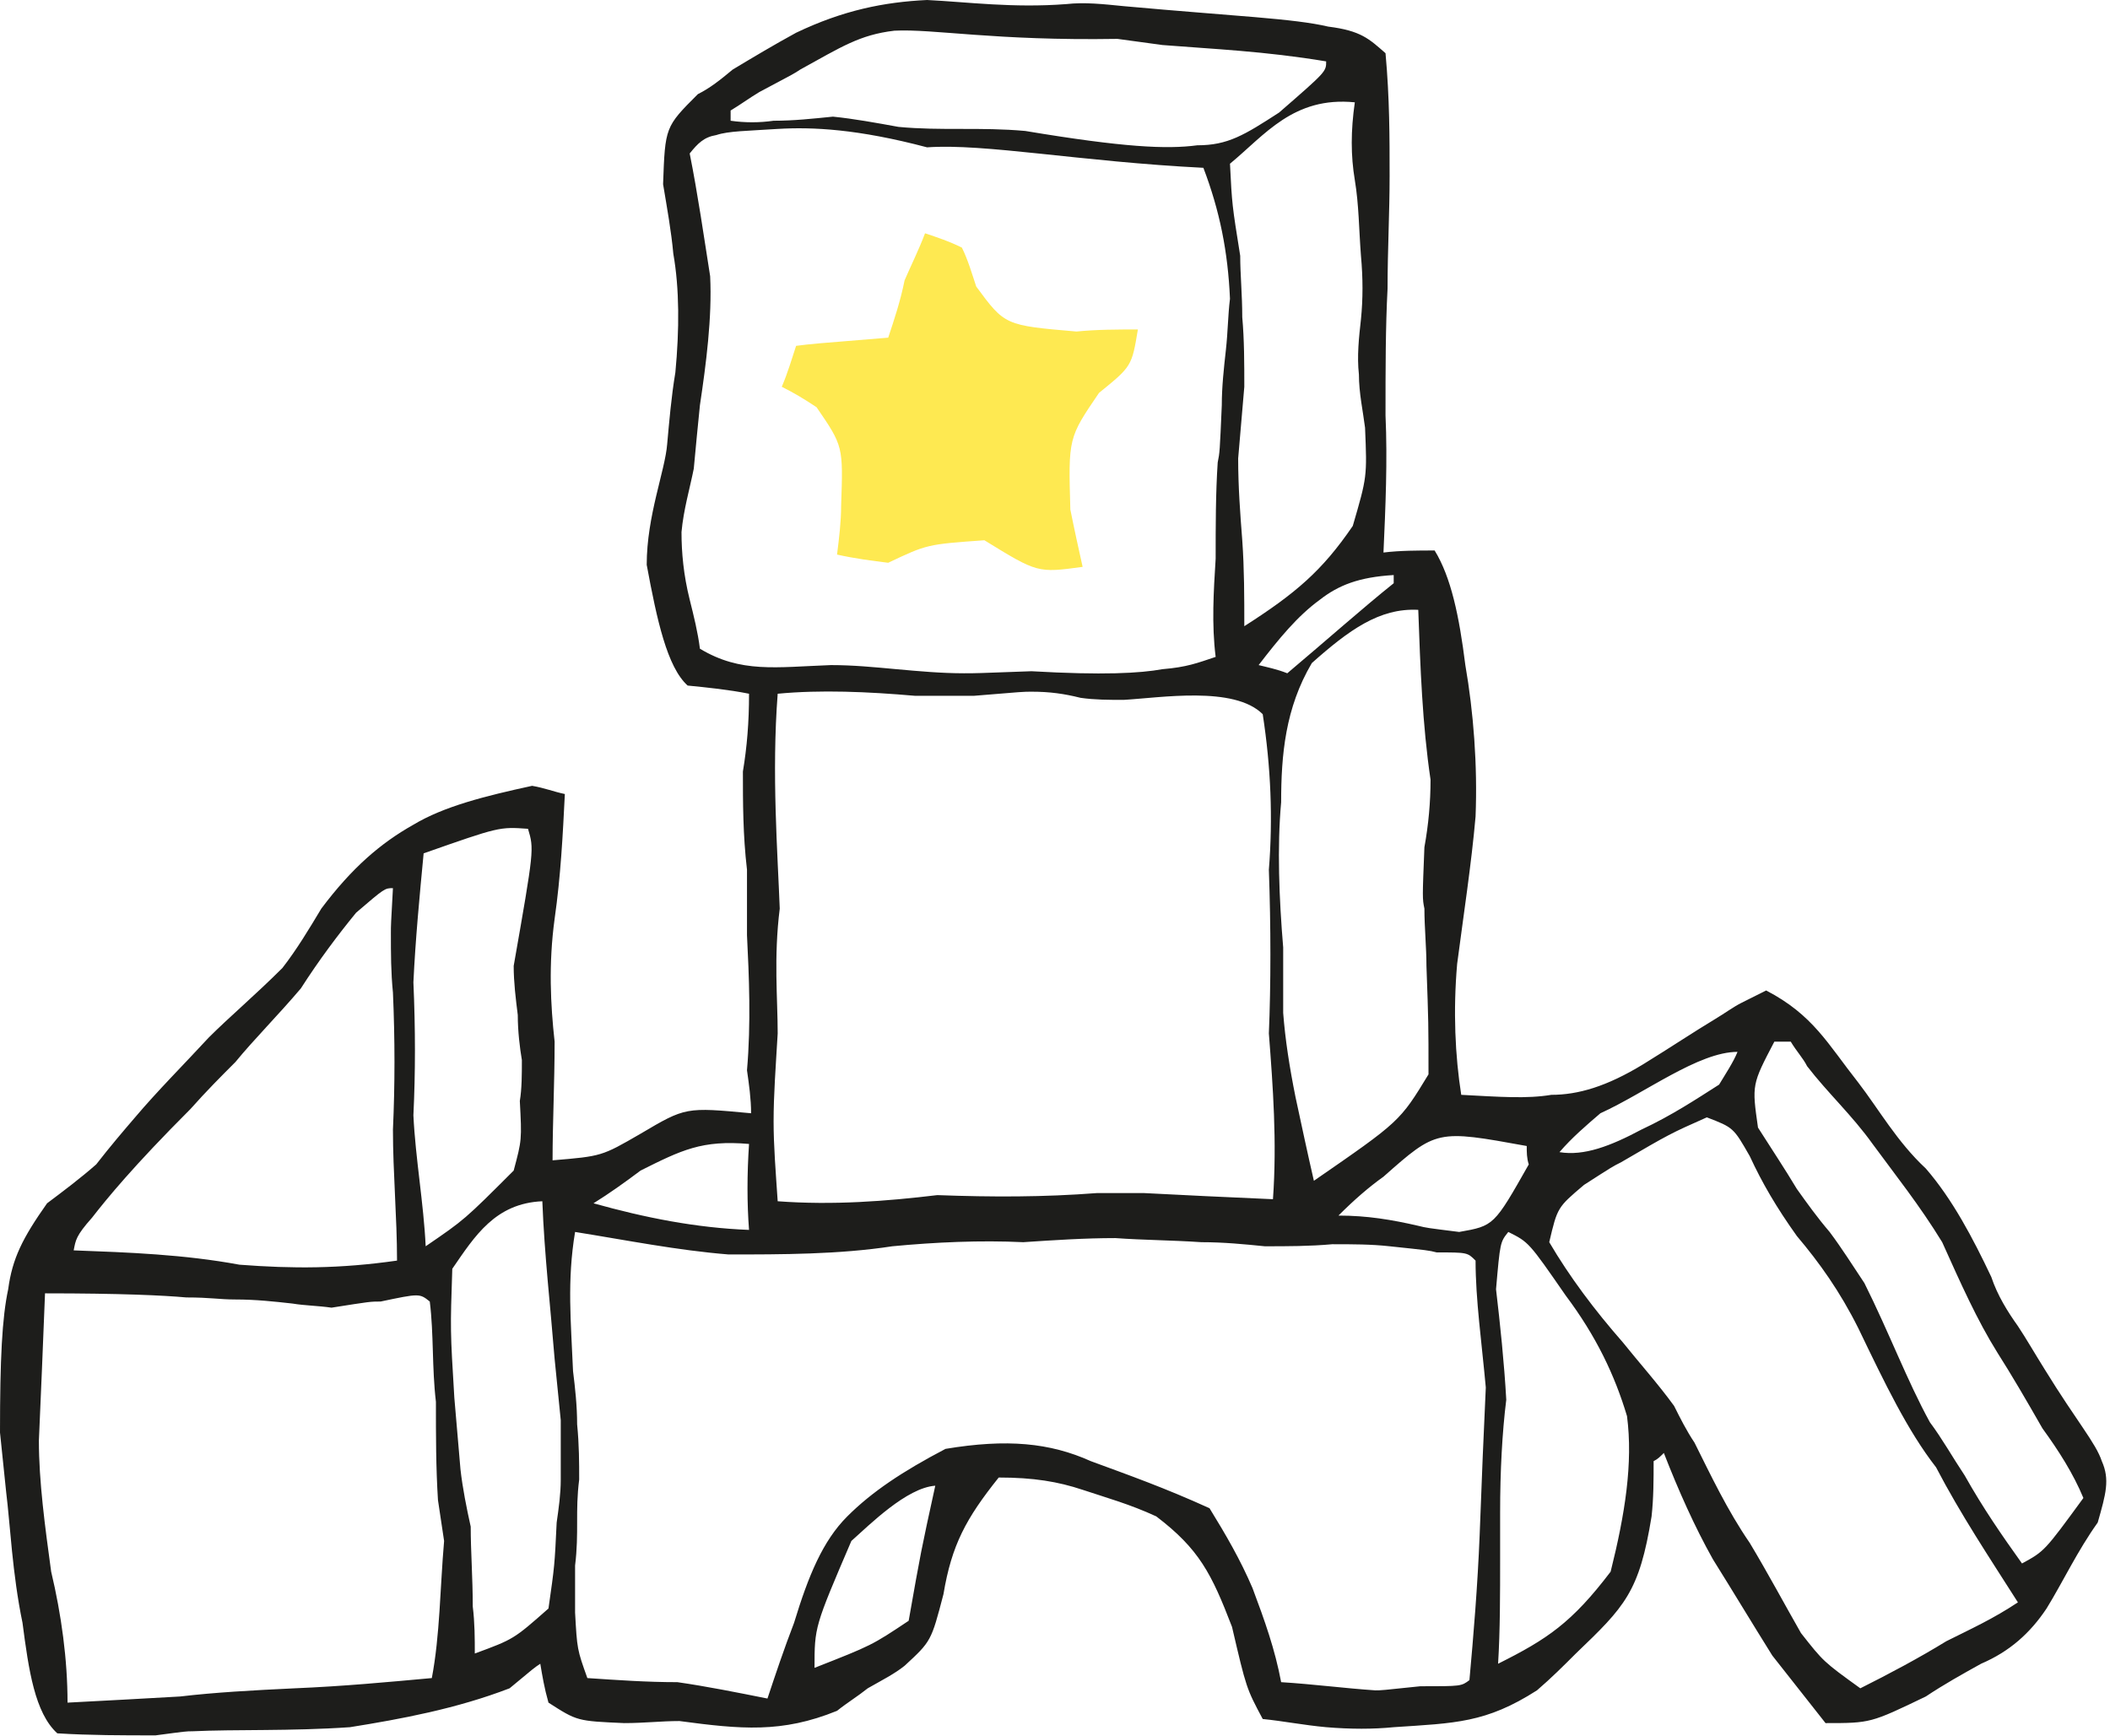
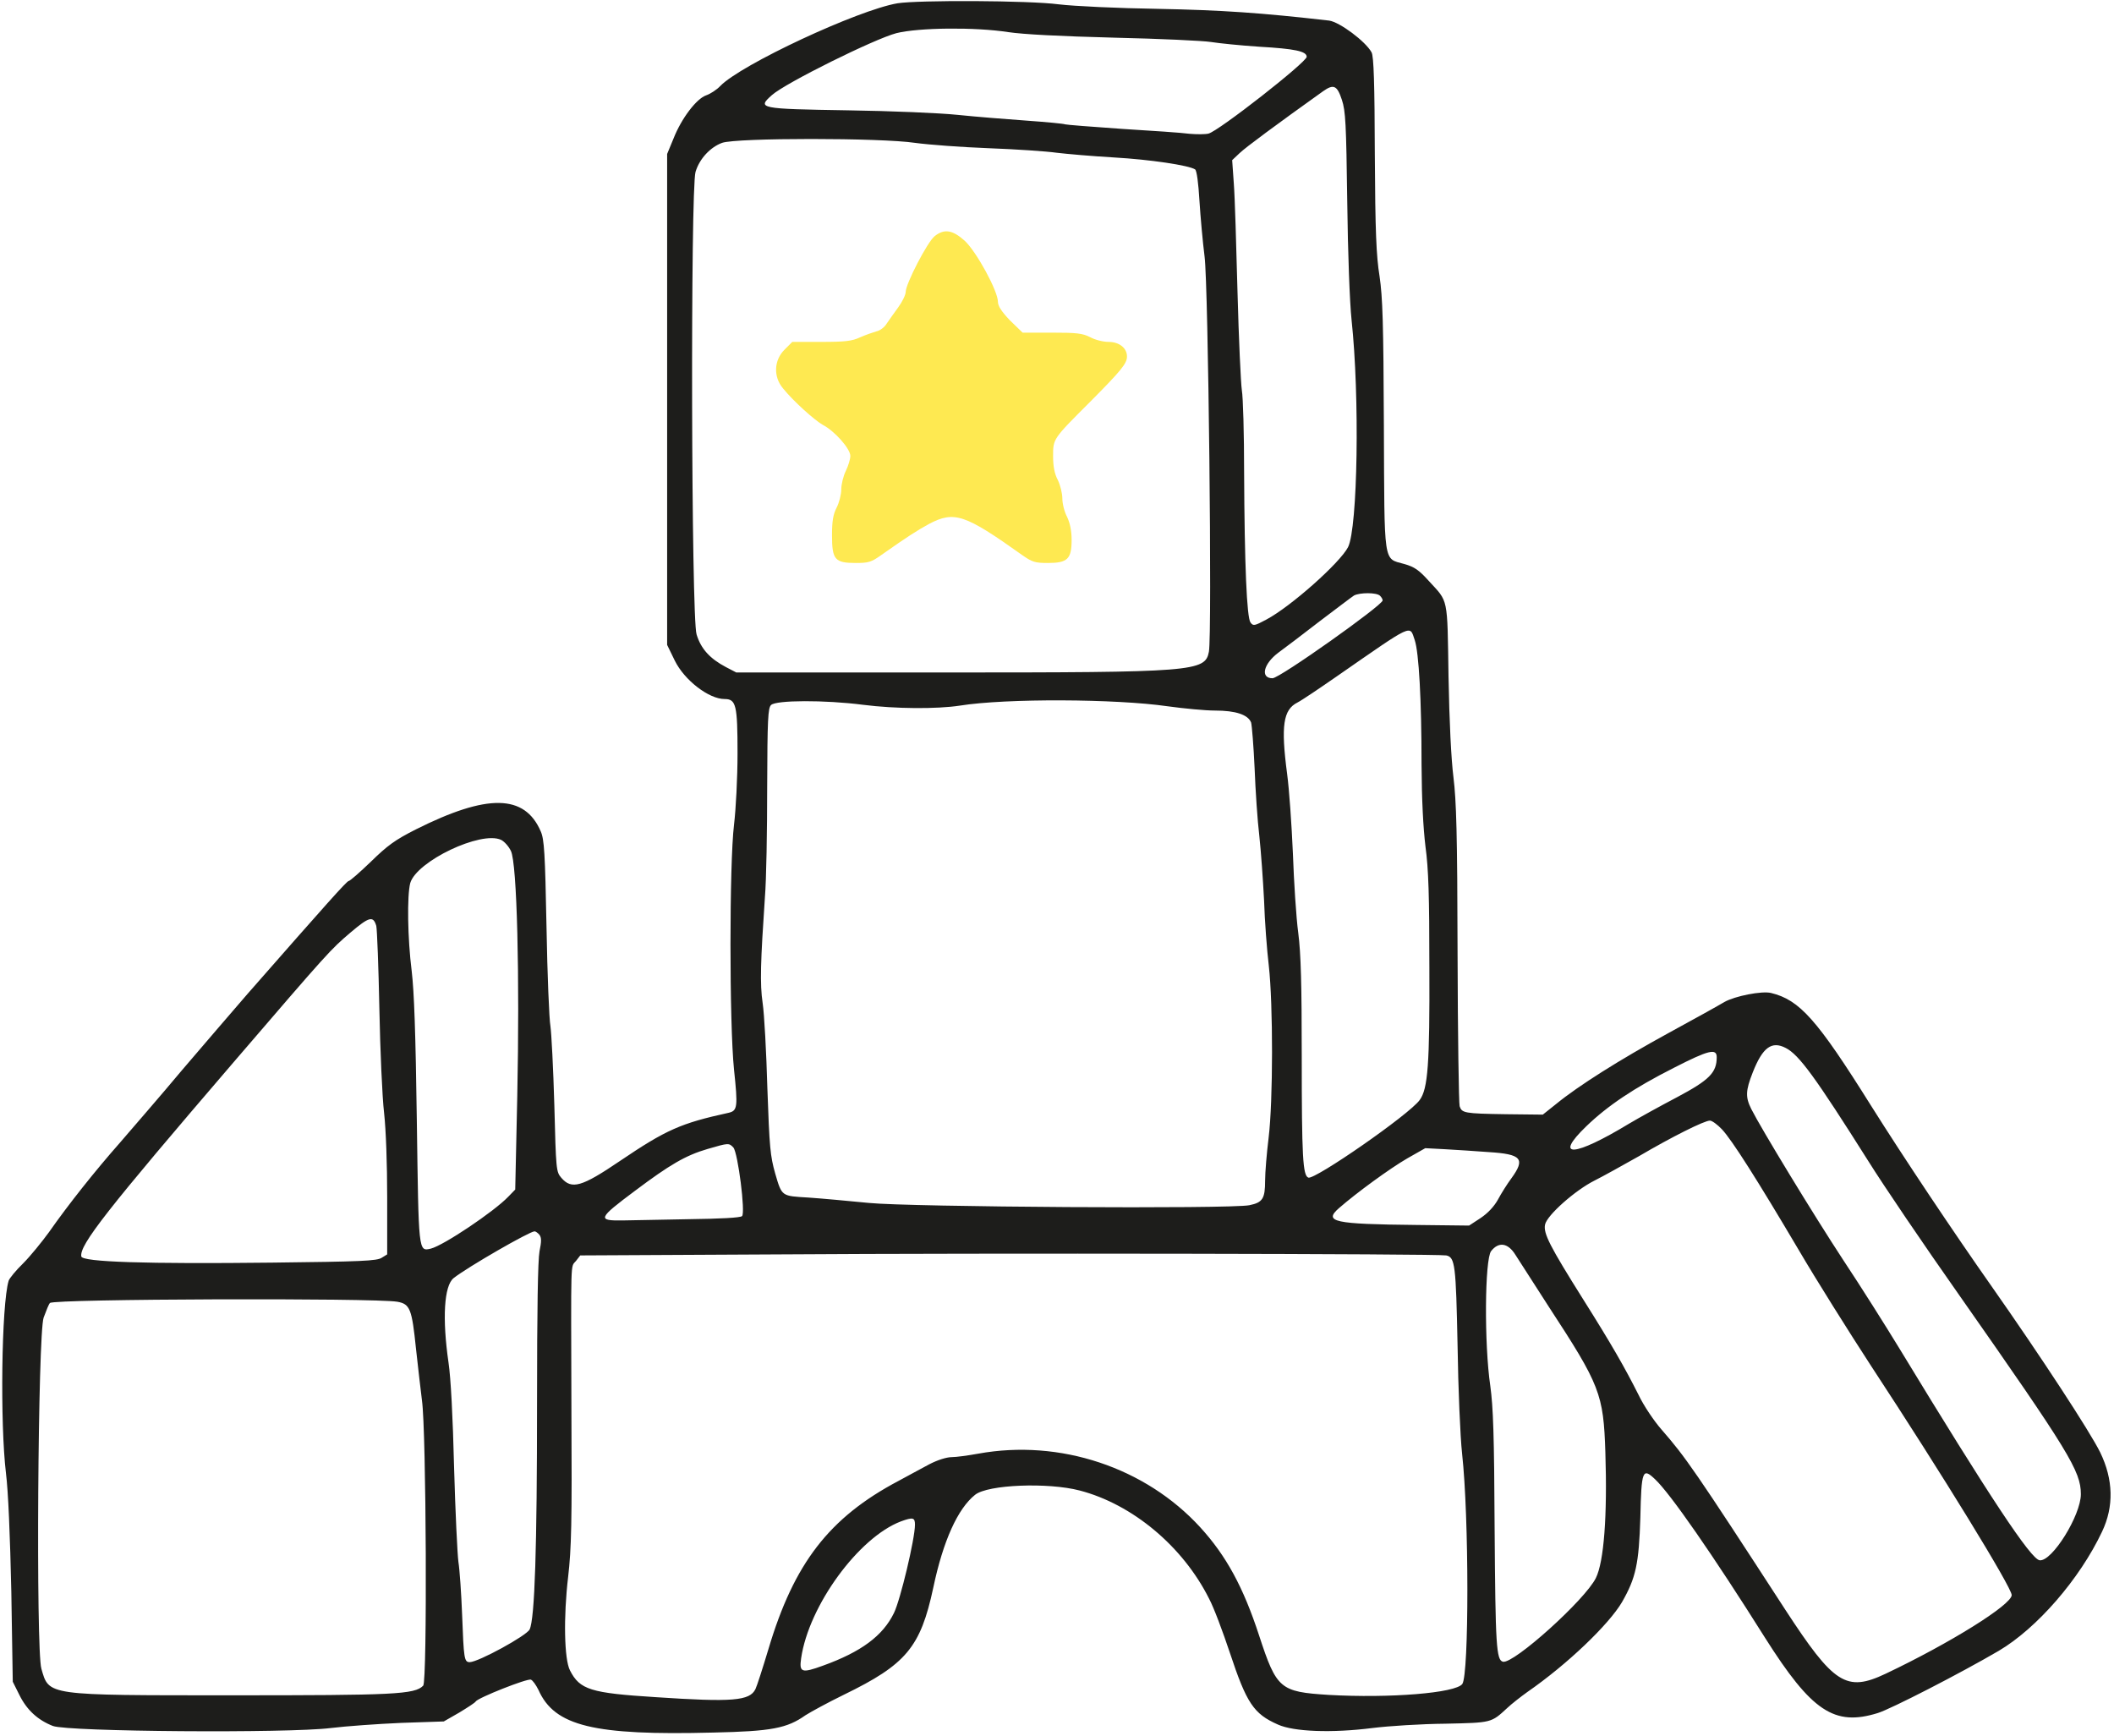
- <svg xmlns="http://www.w3.org/2000/svg" viewBox="0 0 103.1 84.8" width="103.1" height="84.8" role="img">
+ <svg xmlns="http://www.w3.org/2000/svg" viewBox="0 0 102.7 84.32" width="102.7" height="84.32" role="img">
  <g data-role="accent">
-     <path d="M45.2 11.4C45.8 11.6 46.4 11.8 47 12.1C47.3 12.7 47.5 13.4 47.7 14C49.1 15.9 49.1 15.9 52.6 16.2C53.6 16.1 54.6 16.1 55.6 16.1C55.3 17.9 55.3 17.9 53.7 19.2C52.2 21.4 52.2 21.4 52.3 24.9C52.5 25.9 52.7 26.8 52.9 27.7C50.7 28 50.7 28 48.1 26.4C45.3 26.6 45.3 26.6 43.4 27.5C42.6 27.4 41.8 27.3 40.9 27.1C41 26.3 41.1 25.5 41.1 24.7C41.2 21.8 41.2 21.8 39.9 19.9C39.3 19.5 38.8 19.2 38.2 18.9C38.5 18.2 38.7 17.5 38.9 16.9C39.7 16.8 39.7 16.8 43.4 16.5C43.7 15.6 44 14.7 44.2 13.7C44.5 13 44.9 12.2 45.2 11.4Z" fill="#FEE951" />
+     <path d="M45.41 11.47C45.06 11.74 44 13.79 44 14.18C44 14.32 43.83 14.67 43.63 14.94C43.43 15.21 43.18 15.57 43.07 15.73C42.97 15.9 42.74 16.07 42.57 16.1C42.4 16.15 42.05 16.27 41.78 16.39C41.39 16.57 41.06 16.61 39.9 16.61L38.49 16.61L38.11 16.99C37.6 17.5 37.56 18.3 38.04 18.87C38.57 19.52 39.57 20.41 39.97 20.64C40.55 20.94 41.31 21.8 41.31 22.15C41.31 22.31 41.21 22.63 41.09 22.88C40.97 23.12 40.87 23.53 40.87 23.77C40.87 24.02 40.77 24.42 40.64 24.67C40.47 25 40.42 25.33 40.42 26.01C40.42 27.19 40.56 27.35 41.57 27.35C42.2 27.35 42.33 27.31 42.82 26.96C44.1 26.06 44.54 25.78 45.14 25.45C46.36 24.81 46.87 24.98 49.65 26.96C50.15 27.31 50.28 27.35 50.91 27.35C51.86 27.35 52.06 27.16 52.06 26.23C52.06 25.78 51.98 25.41 51.84 25.11C51.71 24.87 51.61 24.47 51.61 24.22C51.61 23.97 51.51 23.57 51.39 23.32C51.23 23.02 51.16 22.66 51.16 22.16C51.16 21.31 51.15 21.33 52.96 19.52C54.47 18 54.75 17.66 54.75 17.32C54.75 16.91 54.38 16.61 53.85 16.61C53.59 16.61 53.2 16.51 52.96 16.38C52.59 16.19 52.29 16.16 51.1 16.16L49.68 16.16L49.07 15.57C48.66 15.14 48.48 14.87 48.48 14.66C48.48 14.14 47.44 12.23 46.87 11.7C46.28 11.17 45.88 11.1 45.41 11.47Z" fill="#FEE951" />
  </g>
  <g data-role="ink">
-     <path d="M52.1 0.2C53 0.1 53.9 0.2 54.9 0.3C60.4 0.8 63.2 0.9 64.9 1.3C66.5 1.5 66.9 1.9 67.7 2.6C67.9 4.8 67.9 6.7 67.9 8.6C67.9 10.4 67.8 12.2 67.8 14.1C67.7 16 67.7 18 67.7 20.3C67.8 22.5 67.7 24.8 67.6 27C68.4 26.9 69.3 26.9 70.1 26.9C70.9 28.2 71.3 30.1 71.6 32.5C72 34.8 72.2 37.4 72.1 39.9C71.9 42.2 71.5 44.8 71.2 47.1C71 49.4 71.1 51.6 71.4 53.5C73.3 53.6 74.6 53.7 75.8 53.5C77.1 53.5 78.5 53.1 80.3 52C81.6 51.2 82.8 50.4 83.8 49.8C84.3 49.5 84.7 49.2 85.1 49C85.5 48.8 85.9 48.6 86.3 48.4C88.6 49.6 89.3 51 90.8 52.9C91.8 54.2 92.7 55.8 94.1 57.1C95.4 58.6 96.4 60.5 97.3 62.4C97.6 63.3 98.1 64.1 98.6 64.8C99 65.4 99.4 66.1 99.9 66.9C101.5 69.5 102.4 70.5 102.7 71.4C103.1 72.3 102.9 73 102.5 74.4C101.5 75.8 100.8 77.3 100 78.6C99.2 79.8 98.2 80.7 96.8 81.3C95.9 81.8 95 82.3 94.1 82.9C91.4 84.2 91.4 84.2 89.2 84.2C88.1 82.8 88.1 82.8 86.6 80.9C85.6 79.3 84.7 77.8 83.7 76.2C82.8 74.6 82 72.8 81.3 71C81.1 71.2 81 71.3 80.8 71.4C80.8 72.3 80.8 73.2 80.7 74.1C80.1 77.8 79.4 78.5 77 80.8C76.4 81.4 75.8 82 75.1 82.6C72.6 84.2 71.1 84.2 68.1 84.4C67.1 84.5 66 84.5 64.8 84.4C63.7 84.3 62.7 84.1 61.7 84C60.9 82.5 60.9 82.5 60.2 79.5C59.2 76.9 58.6 75.7 56.5 74.1C55.2 73.5 54.1 73.2 52.9 72.8C51.7 72.4 50.5 72.2 48.8 72.2C47.2 74.2 46.5 75.5 46.1 77.9C45.5 80.2 45.5 80.2 44.2 81.4C43.7 81.8 43.1 82.1 42.4 82.5C41.9 82.9 41.4 83.2 40.9 83.6C38.2 84.7 36.2 84.5 33.2 84.1C32.3 84.1 31.5 84.2 30.5 84.2C28.2 84.1 28.2 84.1 26.8 83.2C26.6 82.5 26.5 81.9 26.4 81.3C26.1 81.5 26.1 81.5 24.9 82.5C22.3 83.5 19.6 84 17.1 84.4C14.2 84.6 11.5 84.5 9.4 84.6C9.1 84.6 9.1 84.6 7.6 84.8C6 84.8 4.4 84.8 2.8 84.7C1.7 83.7 1.4 81.6 1.1 79.3C0.6 76.9 0.5 74.5 0.3 72.9C0.2 71.9 0.1 71 0 70C0 66.4 0.1 64.4 0.4 63C0.6 61.5 1.1 60.5 2.3 58.8C3.1 58.2 3.9 57.6 4.7 56.9C5.4 56 6 55.3 6.6 54.6C7.7 53.3 9 52 10.2 50.7C11.2 49.7 12.5 48.6 13.8 47.3C14.5 46.4 15.1 45.4 15.7 44.4C17.2 42.4 18.6 41.2 20.2 40.3C21.7 39.4 23.7 38.9 26 38.4C26.6 38.5 27.1 38.7 27.6 38.8C27.5 40.8 27.4 42.8 27.1 44.9C26.8 47.1 26.9 49.1 27.1 50.9C27.1 52.9 27 54.9 27 56.7C29.4 56.5 29.4 56.5 31.3 55.4C33.5 54.1 33.5 54.1 36.7 54.4C36.7 53.7 36.6 53 36.5 52.3C36.7 50 36.6 47.7 36.5 45.7C36.5 45.2 36.5 45.2 36.5 42.5C36.3 40.8 36.3 39.2 36.3 37.7C36.5 36.5 36.6 35.3 36.6 33.9C35.6 33.7 34.6 33.6 33.6 33.5C32.6 32.6 32.1 30.3 31.6 27.6C31.6 25.2 32.5 23 32.6 21.7C32.7 20.6 32.8 19.4 33 18.2C33.2 16.1 33.2 14.1 32.9 12.4C32.8 11.3 32.6 10.2 32.4 9C32.5 6.2 32.5 6.2 34.1 4.6C34.7 4.3 35.2 3.9 35.8 3.4C36.8 2.8 37.8 2.2 38.9 1.6C41.2 0.5 43.2 0.1 45.3 0C47.3 0.1 49.5 0.4 52.1 0.2ZM39.1 3.4C38.8 3.6 38.8 3.6 37.1 4.5C36.6 4.8 36.2 5.1 35.7 5.4C35.7 5.6 35.7 5.7 35.7 5.9C36.4 6 37.1 6 37.8 5.9C38.8 5.9 39.7 5.8 40.7 5.7C41.7 5.8 42.8 6 43.9 6.2C46 6.4 47.9 6.2 50.1 6.4C54.9 7.2 57 7.3 58.5 7.1C60 7.1 60.8 6.6 62.5 5.5C64.8 3.5 64.8 3.5 64.8 3C61.8 2.5 59.3 2.4 56.8 2.2C56.1 2.1 55.3 2 54.6 1.9C48.6 2 45.6 1.4 43.7 1.5C42 1.7 41.1 2.3 39.1 3.4ZM60.1 8C60.2 10 60.2 10 60.6 12.5C60.6 13.4 60.7 14.4 60.7 15.5C60.8 16.6 60.8 17.8 60.8 18.9C60.7 20.1 60.6 21.2 60.5 22.4C60.5 23.8 60.6 25.1 60.7 26.4C60.8 27.8 60.8 29.2 60.8 30.6C63.3 29 64.6 27.9 66.1 25.7C66.8 23.3 66.8 23.3 66.7 20.9C66.6 20.1 66.4 19.2 66.4 18.3C66.3 17.4 66.4 16.5 66.5 15.6C66.6 14.6 66.6 13.6 66.5 12.5C66.4 11.2 66.4 10 66.2 8.8C66 7.6 66 6.4 66.2 5C63.2 4.7 61.8 6.6 60.1 8ZM33.7 7.5C34.1 9.5 34.4 11.6 34.7 13.5C34.8 15.5 34.5 17.8 34.2 19.8C34.1 20.8 34 21.8 33.9 22.9C33.7 23.9 33.4 24.9 33.3 26C33.3 27 33.4 28.1 33.7 29.3C33.9 30.1 34.1 30.9 34.2 31.7C36.2 32.9 37.9 32.6 40.6 32.5C41.7 32.5 42.7 32.6 43.8 32.7C44.9 32.8 46 32.9 47.1 32.9C47.7 32.9 47.7 32.9 50.4 32.8C53.9 33 55.7 32.9 56.8 32.7C58 32.6 58.5 32.4 59.4 32.1C59.2 30.5 59.3 28.9 59.4 27.3C59.4 25.7 59.4 24.1 59.5 22.6C59.6 22.1 59.6 22.1 59.7 19.8C59.7 18.9 59.8 18 59.9 17.1C60 16.2 60 15.4 60.1 14.6C60 12.3 59.6 10.3 58.8 8.2C52.8 7.9 48.1 7 45.3 7.2C41.9 6.3 39.7 6.2 38 6.3C36.5 6.4 35.6 6.4 35 6.6C34.4 6.7 34.1 7 33.7 7.5ZM61.5 32.5C61.9 32.6 62.4 32.7 62.9 32.9C64.8 31.3 66.6 29.7 68.1 28.5C68.1 28.4 68.1 28.3 68.1 28.1C66.4 28.2 65.4 28.6 64.5 29.3C63.4 30.1 62.5 31.2 61.5 32.5ZM64.1 32.4C62.8 34.6 62.6 36.9 62.6 39.2C62.4 41.4 62.5 43.9 62.7 46.3C62.7 47.4 62.7 48.5 62.7 49.5C62.8 50.8 63 52.1 63.3 53.6C63.6 55 63.9 56.4 64.2 57.7C68.4 54.8 68.4 54.8 69.8 52.5C69.8 50 69.8 50 69.7 47.2C69.7 46.3 69.6 45.3 69.6 44.4C69.5 43.9 69.5 43.9 69.6 41.4C69.8 40.3 69.9 39.2 69.9 38.1C69.5 35.4 69.4 32.6 69.3 29.8C67.4 29.7 65.9 30.8 64.1 32.4ZM38 33.9C37.7 37.8 38 41.7 38.1 44.4C37.8 46.8 38 48.8 38 50.5C37.9 52.2 37.8 53.5 37.8 54.8C37.8 56 37.9 57.2 38 58.7C40.7 58.9 43.3 58.7 45.8 58.4C48.5 58.5 51 58.5 53.6 58.3C54.4 58.3 55.2 58.3 55.9 58.3C57.8 58.4 59.9 58.5 62.2 58.6C62.4 55.8 62.2 53.1 62 50.5C62.1 48.1 62.1 45.3 62 42.5C62.2 40 62.1 37.5 61.7 34.9C60.3 33.5 56.7 34.1 54.9 34.2C54.2 34.2 53.5 34.2 52.8 34.1C52 33.9 51.3 33.8 50.4 33.8C50 33.8 50 33.8 47.6 34C47.2 34 47.2 34 44.7 34C42.4 33.8 40.1 33.7 38 33.9ZM20.7 41.7C20.5 43.8 20.3 45.9 20.2 48C20.3 50.3 20.3 52.4 20.2 54.5C20.3 56.6 20.7 58.8 20.8 60.9C22.7 59.6 22.7 59.6 25.1 57.2C25.5 55.7 25.5 55.7 25.4 53.8C25.5 53.2 25.5 52.5 25.5 51.8C25.4 51.2 25.3 50.4 25.3 49.6C25.2 48.8 25.1 48 25.1 47.2C26.1 41.5 26.1 41.5 25.8 40.5C24.4 40.4 24.4 40.4 20.7 41.7ZM17.4 44.6C16.5 45.7 15.6 46.9 14.7 48.3C13.6 49.6 12.4 50.8 11.5 51.9C10.8 52.6 10.1 53.3 9.3 54.2C6.5 57 5.2 58.6 4.5 59.5C3.7 60.4 3.7 60.6 3.6 61.1C6.3 61.2 9 61.3 11.7 61.8C14.3 62 16.6 62 19.4 61.6C19.4 59.5 19.2 57.3 19.2 55.2C19.3 53 19.3 50.8 19.2 48.5C19.1 47.5 19.1 46.6 19.1 45.6C19.1 45.2 19.1 45.2 19.2 43.4C18.8 43.4 18.8 43.4 17.4 44.6ZM86.7 50.9C85.6 53 85.6 53 85.9 55.1C86.6 56.2 87.2 57.1 87.8 58.1C88.3 58.8 88.8 59.5 89.4 60.2C90 61 90.5 61.8 91.1 62.7C92.3 65.1 93.2 67.5 94.3 69.5C94.9 70.3 95.4 71.2 96 72.1C96.9 73.7 97.8 75 98.8 76.4C99.9 75.8 99.9 75.8 101.8 73.2C101.3 72 100.6 70.9 99.8 69.8C99 68.4 98.3 67.2 97.6 66.1C96.6 64.5 95.8 62.7 94.9 60.7C93.8 58.9 92.6 57.4 91.5 55.9C90.5 54.5 89.3 53.4 88.3 52.1C88.1 51.7 87.8 51.4 87.5 50.9C87.2 50.9 87 50.9 86.7 50.9ZM78.2 54.4C77.5 55 76.8 55.6 76.2 56.3C77.4 56.5 78.7 56 80.2 55.2C81.7 54.5 82.9 53.7 84 53C84.3 52.5 84.7 51.9 84.9 51.4C83 51.4 80.4 53.4 78.2 54.4ZM83.4 54.6C81.6 55.4 81.6 55.4 79.2 56.8C78.8 57 78.8 57 77.4 57.9C76.1 59 76.1 59 75.7 60.7C76.7 62.4 77.9 64 79.3 65.6C80.1 66.6 81 67.6 81.8 68.7C82.1 69.3 82.4 69.9 82.8 70.5C83.6 72.1 84.4 73.8 85.5 75.4C86.4 76.9 87.2 78.4 88 79.8C89.1 81.2 89.1 81.2 90.9 82.5C92.3 81.8 93.8 81 95.1 80.2C96.3 79.6 97.4 79.1 98.6 78.3C97.2 76.1 95.8 74 94.6 71.7C93.2 69.9 92.1 67.6 90.8 64.9C89.9 63.1 88.9 61.7 87.8 60.4C86.8 59 86.1 57.8 85.5 56.5C84.7 55.1 84.7 55.1 83.4 54.6ZM31.3 57.2C30.5 57.8 29.8 58.3 29 58.8C31.5 59.5 34 60 36.6 60.1C36.5 58.8 36.5 57.4 36.6 55.9C34.3 55.7 33.3 56.2 31.3 57.2ZM67.6 57.5C66.9 58 66.2 58.6 65.4 59.4C66.8 59.4 68 59.6 69.3 59.9C69.7 60 69.7 60 71.3 60.2C73 59.9 73 59.9 74.7 56.9C74.6 56.6 74.6 56.3 74.6 56C70.2 55.2 70.2 55.2 67.6 57.5ZM22.1 62C22 65 22 65 22.2 68.3C22.3 69.5 22.4 70.6 22.5 71.8C22.6 72.7 22.8 73.7 23 74.6C23 75.8 23.1 77.1 23.1 78.5C23.2 79.3 23.2 80.1 23.2 80.8C25.1 80.1 25.1 80.1 26.8 78.6C27.1 76.5 27.1 76.5 27.2 74.4C27.3 73.7 27.4 73 27.4 72.3C27.4 71.4 27.4 70.4 27.4 69.4C27.3 68.4 27.2 67.4 27.1 66.4C26.9 63.9 26.6 61.3 26.5 58.7C24.2 58.8 23.2 60.4 22.1 62ZM73.7 60.2C73.3 60.7 73.3 60.7 73.1 63C73.3 64.7 73.5 66.6 73.6 68.4C73.4 70 73.3 71.9 73.3 73.9C73.3 74.7 73.3 75.4 73.3 76.1C73.3 77.9 73.3 79.7 73.2 81.3C75.6 80.1 76.8 79.3 78.7 76.8C79.4 74 79.8 71.5 79.5 69.2C78.9 67.2 78 65.3 76.5 63.3C74.7 60.7 74.7 60.7 73.7 60.2ZM28.1 60.2C27.7 62.6 27.9 64.6 28 67C28.1 67.8 28.2 68.7 28.2 69.6C28.3 70.6 28.3 71.5 28.3 72.3C28.2 73.1 28.2 73.7 28.2 74.4C28.2 75 28.2 75.7 28.1 76.5C28.1 77.3 28.1 78 28.1 78.8C28.2 80.6 28.2 80.6 28.7 82C30.2 82.1 31.6 82.2 33.1 82.2C34.5 82.4 36 82.7 37.5 83C37.9 81.8 38.3 80.6 38.8 79.3C39.5 77 40.2 75.3 41.4 74.1C42.6 72.9 44.1 71.9 46.2 70.8C49.2 70.3 51.3 70.5 53.3 71.4C55.2 72.1 56.9 72.7 59.1 73.7C59.9 75 60.6 76.2 61.2 77.6C61.8 79.2 62.3 80.6 62.6 82.2C64.2 82.3 65.7 82.5 67.2 82.6C67.5 82.6 67.5 82.6 69.4 82.4C71.4 82.4 71.4 82.4 71.8 82.1C72 79.9 72.2 77.5 72.3 75C72.4 72.3 72.5 69.9 72.6 67.8C72.4 65.6 72.1 63.5 72.1 61.6C71.7 61.2 71.7 61.2 70.2 61.2C69.8 61.1 69.8 61.1 67.9 60.9C67 60.8 66.1 60.8 65.1 60.8C64 60.9 62.9 60.9 61.8 60.9C60.8 60.8 59.8 60.7 58.7 60.7C57.2 60.6 55.9 60.6 54.5 60.5C53 60.5 51.5 60.6 50 60.7C47.9 60.6 45.7 60.7 43.6 60.9C41 61.3 38.2 61.3 35.6 61.3C33.1 61.1 30.6 60.6 28.1 60.2ZM2.2 63.2C2.1 65.7 2 68.2 1.9 70.4C1.9 72.4 2.2 74.6 2.5 76.8C3 78.9 3.3 81.1 3.3 83.2C5.2 83.1 7.1 83 8.8 82.9C10.5 82.7 12.3 82.6 14.4 82.5C16.8 82.4 18.9 82.2 21.1 82C21.5 79.9 21.5 77.6 21.7 75.3C21.6 74.6 21.5 74 21.4 73.3C21.3 71.7 21.3 70.2 21.3 68.5C21.1 66.8 21.2 65.2 21 63.6C20.5 63.2 20.5 63.2 18.6 63.6C18.1 63.6 18.1 63.6 16.2 63.9C15.5 63.8 14.9 63.8 14.3 63.7C13.4 63.6 12.5 63.5 11.5 63.5C10.7 63.5 10.3 63.4 9.1 63.4C8 63.3 5.9 63.2 2.2 63.2ZM41.6 75.3C39.8 79.5 39.8 79.5 39.8 81.5C42.6 80.4 42.6 80.4 44.4 79.2C45 75.8 45 75.8 45.7 72.6C44.3 72.7 42.5 74.5 41.6 75.3Z" fill="#1D1D1B" />
+     <path d="M43.6 0.16C41.67 0.49 35.99 3.14 34.99 4.18C34.82 4.36 34.51 4.56 34.31 4.63C33.84 4.79 33.11 5.74 32.72 6.73L32.41 7.48L32.41 19.41L32.41 31.33L32.78 32.09C33.25 33.05 34.44 33.96 35.2 33.96C35.76 33.96 35.83 34.25 35.83 36.59C35.83 37.8 35.75 39.3 35.66 40.06C35.43 41.95 35.43 49.72 35.66 51.97C35.85 53.77 35.83 53.96 35.4 54.06C33.07 54.57 32.37 54.88 30.12 56.4C28.25 57.67 27.77 57.8 27.27 57.22C27.02 56.93 27.01 56.84 26.93 53.69C26.88 51.92 26.79 50.19 26.74 49.85C26.68 49.52 26.59 47.35 26.55 45.04C26.48 41.42 26.44 40.78 26.27 40.39C25.49 38.58 23.68 38.55 20.21 40.29C19.18 40.81 18.82 41.08 18.02 41.86C17.48 42.38 17 42.8 16.94 42.8C16.85 42.8 15.87 43.9 12.02 48.29C11.35 49.06 9.93 50.72 8.85 51.98C7.79 53.25 6.42 54.82 5.83 55.51C4.62 56.88 3.31 58.53 2.38 59.86C2.03 60.34 1.47 61.03 1.13 61.37C0.77 61.72 0.46 62.1 0.42 62.22C0.07 63.39 0 69.16 0.29 71.57C0.4 72.44 0.49 74.6 0.55 77.33L0.62 81.7L0.94 82.34C1.3 83.07 1.83 83.56 2.57 83.85C3.31 84.13 13.99 84.21 16.07 83.95C16.81 83.86 18.34 83.75 19.49 83.7L21.56 83.63L22.31 83.2C22.72 82.95 23.08 82.72 23.11 82.66C23.22 82.48 25.62 81.53 25.79 81.6C25.88 81.63 26.04 81.86 26.16 82.1C26.94 83.86 28.85 84.32 34.65 84.17C37.49 84.11 38.24 83.96 39.13 83.33C39.38 83.17 40.22 82.71 41 82.33C44.02 80.86 44.72 80.03 45.34 77.13C45.82 74.85 46.53 73.29 47.37 72.62C47.99 72.12 50.92 72.01 52.45 72.41C55.02 73.08 57.47 75.13 58.74 77.67C58.97 78.1 59.41 79.28 59.75 80.3C60.56 82.74 60.9 83.26 62.08 83.78C62.85 84.13 64.7 84.2 66.67 83.95C67.47 83.85 69.06 83.75 70.22 83.74C72.48 83.69 72.44 83.7 73.22 82.98C73.43 82.78 73.88 82.43 74.2 82.2C76.15 80.85 78.16 78.92 78.8 77.83C79.47 76.66 79.62 75.98 79.69 73.72C79.74 71.42 79.8 71.29 80.4 71.86C81.13 72.54 83.21 75.53 85.75 79.57C88.01 83.14 89.11 83.88 91.23 83.22C91.87 83.02 95.22 81.3 97.1 80.2C98.95 79.11 101.03 76.72 102.12 74.41C102.7 73.19 102.67 71.88 102.03 70.56C101.54 69.56 99.16 65.92 96.76 62.5C94.87 59.81 92.49 56.25 90.9 53.72C88.27 49.52 87.43 48.58 86.04 48.24C85.59 48.13 84.28 48.39 83.77 48.68C83.54 48.82 82.32 49.5 81.05 50.19C78.69 51.48 76.69 52.74 75.59 53.64L74.95 54.15L73.16 54.13C71.12 54.1 71.02 54.07 70.91 53.74C70.87 53.6 70.82 50.27 70.81 46.33C70.8 40.46 70.75 38.91 70.61 37.76C70.5 36.88 70.41 35.08 70.37 32.85C70.31 28.94 70.37 29.27 69.41 28.22C68.94 27.7 68.72 27.54 68.22 27.4C67.19 27.11 67.26 27.53 67.23 20.66C67.21 15.66 67.17 14.45 67.02 13.42C66.86 12.43 66.81 11.26 66.79 7.48C66.78 4.09 66.74 2.72 66.63 2.54C66.34 2.01 65.08 1.07 64.57 1C61.25 0.62 59.34 0.49 56.25 0.43C54.29 0.4 52.18 0.3 51.43 0.21C49.98 0.02 44.6 0 43.6 0.16ZM48.98 1.56C49.72 1.67 51.46 1.76 54.13 1.83C56.35 1.88 58.46 1.98 58.83 2.04C59.2 2.1 60.27 2.21 61.18 2.27C62.91 2.37 63.48 2.49 63.48 2.76C63.48 3.02 59.2 6.37 58.71 6.49C58.55 6.53 58.14 6.53 57.79 6.5C57.44 6.45 55.96 6.35 54.49 6.26C53.02 6.16 51.78 6.06 51.74 6.04C51.69 6.01 50.85 5.93 49.87 5.86C48.89 5.79 47.38 5.67 46.52 5.58C45.66 5.49 43.27 5.39 41.21 5.36C36.87 5.29 36.77 5.27 37.5 4.62C38.16 4.03 42.48 1.89 43.55 1.61C44.64 1.34 47.36 1.31 48.98 1.56ZM65.19 4.85C65.37 5.39 65.4 6.01 65.45 9.78C65.48 12.31 65.57 14.69 65.66 15.54C66.06 19.26 65.96 25.64 65.49 26.58C65.1 27.34 62.72 29.46 61.52 30.1C60.94 30.41 60.88 30.42 60.75 30.24C60.57 30 60.46 27.44 60.44 22.94C60.44 21.09 60.39 19.29 60.33 18.96C60.28 18.62 60.18 16.47 60.12 14.2C60.06 11.92 59.99 9.54 59.94 8.92L59.86 7.78L60.22 7.44C60.51 7.16 62.04 6.03 64.28 4.43C64.79 4.07 64.96 4.15 65.19 4.85ZM44.45 6.94C45.1 7.03 46.71 7.15 48.03 7.2C49.35 7.25 50.84 7.35 51.33 7.42C51.82 7.48 53.09 7.59 54.13 7.65C55.87 7.75 57.75 8.03 58.06 8.23C58.14 8.29 58.22 8.89 58.27 9.75C58.32 10.54 58.43 11.76 58.52 12.47C58.7 13.84 58.89 30.82 58.73 31.66C58.55 32.63 58.02 32.67 45.9 32.67L35.77 32.67L35.27 32.41C34.49 32 34.05 31.52 33.84 30.82C33.58 30.01 33.54 9.17 33.79 8.35C33.98 7.71 34.51 7.15 35.08 6.94C35.77 6.69 42.79 6.69 44.45 6.94ZM67.04 28.94C67.12 29.02 67.17 29.11 67.17 29.17C67.17 29.4 62.17 32.95 61.82 32.95C61.22 32.95 61.37 32.26 62.1 31.71C62.39 31.5 63.3 30.81 64.1 30.19C64.92 29.57 65.67 29 65.78 28.93C66.07 28.78 66.87 28.78 67.04 28.94ZM68.73 31.1C68.93 31.7 69.06 34 69.06 37.15C69.07 38.86 69.14 40.2 69.25 41.12C69.4 42.21 69.44 43.54 69.44 47C69.46 51.7 69.37 52.9 68.97 53.44C68.47 54.14 63.87 57.33 63.56 57.21C63.29 57.11 63.24 56.19 63.24 51.33C63.24 47.85 63.2 46.32 63.07 45.32C62.97 44.58 62.86 42.85 62.81 41.46C62.75 40.07 62.63 38.34 62.53 37.6C62.22 35.25 62.34 34.48 63.03 34.13C63.23 34.03 64.09 33.45 64.94 32.86C68.72 30.24 68.47 30.35 68.73 31.1ZM56.71 34.31C57.51 34.42 58.55 34.52 59.03 34.52C60.03 34.52 60.63 34.72 60.78 35.1C60.82 35.25 60.9 36.24 60.95 37.32C60.99 38.39 61.09 39.88 61.18 40.62C61.26 41.36 61.36 42.77 61.41 43.75C61.44 44.74 61.55 46.16 61.64 46.92C61.85 48.79 61.85 53.49 61.63 55.28C61.54 56.01 61.46 56.95 61.46 57.36C61.46 58.23 61.34 58.42 60.7 58.55C59.79 58.74 44.19 58.64 42.21 58.44C41.19 58.34 39.88 58.22 39.29 58.18C37.96 58.1 37.99 58.14 37.66 57.01C37.42 56.16 37.38 55.75 37.28 52.88C37.23 51.12 37.13 49.26 37.05 48.73C36.91 47.79 36.95 46.71 37.16 43.59C37.23 42.76 37.27 40.35 37.27 38.25C37.28 34.92 37.31 34.39 37.46 34.25C37.7 34.01 40.07 34 41.93 34.24C43.5 34.44 45.52 34.45 46.63 34.28C48.88 33.92 54.22 33.95 56.71 34.31ZM24.34 40.8C24.5 40.88 24.71 41.11 24.82 41.34C25.12 41.94 25.25 47.44 25.13 53.23L25.03 57.79L24.69 58.14C24 58.86 21.56 60.5 20.93 60.66C20.32 60.8 20.34 60.86 20.25 54.45C20.19 50.14 20.12 48.19 20 47.17C19.8 45.59 19.77 43.51 19.93 42.9C20.24 41.84 23.36 40.35 24.34 40.8ZM18.28 44.98C18.32 45.16 18.39 46.98 18.43 49.01C18.47 51.04 18.57 53.32 18.66 54.07C18.75 54.89 18.81 56.53 18.81 58.18L18.81 60.94L18.55 61.1C18.32 61.26 17.55 61.29 13.21 61.34C7.08 61.41 4 61.31 3.95 61.04C3.85 60.49 5.17 58.8 11.36 51.59C15.99 46.2 16.06 46.13 17.02 45.31C17.94 44.53 18.13 44.48 18.28 44.98ZM86.75 50.91C87.4 51.24 88.19 52.33 90.76 56.4C91.49 57.57 93.47 60.49 95.16 62.89C100.52 70.54 101.09 71.47 101.09 72.59C101.09 73.62 99.69 75.87 99.09 75.8C98.67 75.76 96.68 72.76 92.25 65.47C91.61 64.42 90.4 62.5 89.55 61.22C88.1 59.01 85.57 54.85 85.08 53.88C84.79 53.3 84.8 52.99 85.15 52.1C85.63 50.88 86.07 50.56 86.75 50.91ZM83.4 51.36C83.4 52.11 83.04 52.47 81.48 53.3C80.66 53.73 79.61 54.31 79.14 54.59C76.47 56.21 75.44 56.28 77.07 54.71C78.1 53.72 79.37 52.86 81.33 51.87C83.01 51.01 83.4 50.92 83.4 51.36ZM83.65 54.86C84.14 55.38 85.37 57.32 87.38 60.72C88.23 62.17 89.82 64.7 90.9 66.36C94.34 71.6 97.73 77.12 97.73 77.49C97.73 77.96 94.73 79.83 91.61 81.31C89.69 82.22 89.09 81.82 86.73 78.2C82.33 71.42 81.88 70.78 80.71 69.44C80.36 69.04 79.85 68.29 79.6 67.76C78.93 66.43 78.29 65.31 76.91 63.12C75.29 60.54 74.97 59.92 75.06 59.49C75.16 59.03 76.53 57.82 77.47 57.35C77.87 57.15 78.84 56.61 79.62 56.17C81.22 55.23 82.8 54.44 83.07 54.44C83.17 54.44 83.43 54.63 83.65 54.86ZM35.63 55.75C35.85 56.02 36.22 58.91 36.05 59.08C35.97 59.16 35 59.21 33.44 59.23C32.08 59.26 30.65 59.28 30.27 59.29C29 59.31 29.04 59.2 30.85 57.85C32.54 56.58 33.31 56.13 34.37 55.82C35.4 55.52 35.41 55.52 35.63 55.75ZM72.32 55.97C73.92 56.07 74.12 56.29 73.42 57.25C73.22 57.52 72.93 57.98 72.77 58.28C72.58 58.62 72.28 58.94 71.92 59.18L71.37 59.54L68.79 59.51C64.81 59.47 64.29 59.36 65.04 58.7C65.91 57.94 67.53 56.76 68.36 56.28L69.24 55.78L70.19 55.83C70.72 55.86 71.67 55.92 72.32 55.97ZM26.2 59.98C26.31 60.12 26.31 60.3 26.21 60.79C26.13 61.22 26.09 63.59 26.09 68.14C26.09 75.2 25.98 78.64 25.73 79.16C25.59 79.46 23.25 80.74 22.82 80.75C22.55 80.75 22.53 80.58 22.45 78.45C22.41 77.4 22.33 76.25 22.27 75.88C22.22 75.51 22.12 73.44 22.06 71.29C22 68.84 21.9 66.94 21.79 66.2C21.48 64.06 21.57 62.46 22.04 62.09C22.71 61.56 25.73 59.82 25.97 59.82C26.02 59.82 26.12 59.89 26.2 59.98ZM73.62 60.96C73.79 61.23 74.52 62.36 75.24 63.48C77.73 67.29 77.9 67.72 77.99 70.56C78.09 73.64 77.92 75.87 77.53 76.66C77.01 77.72 73.55 80.83 73.02 80.73C72.69 80.66 72.65 79.95 72.61 74.26C72.59 69.68 72.54 68.36 72.4 67.33C72.1 65.29 72.13 61.18 72.44 60.78C72.81 60.31 73.26 60.38 73.62 60.96ZM70.26 60.99C70.69 61.08 70.73 61.45 70.81 65.37C70.84 67.45 70.94 69.81 71.03 70.62C71.37 73.7 71.37 81.36 71.04 81.81C70.72 82.25 67.52 82.51 64.54 82.34C62.19 82.19 62.02 82.06 61.17 79.46C60.4 77.1 59.57 75.58 58.31 74.2C55.65 71.29 51.49 69.9 47.53 70.62C47.03 70.71 46.45 70.79 46.23 70.79C45.99 70.79 45.54 70.93 45.14 71.14C44.76 71.35 44.09 71.7 43.64 71.95C40.28 73.73 38.57 75.95 37.33 80.12C37.05 81.05 36.77 81.92 36.7 82.06C36.42 82.63 35.59 82.7 31.85 82.45C28.69 82.25 28.17 82.09 27.69 81.15C27.41 80.61 27.37 78.56 27.6 76.61C27.76 75.22 27.79 74.02 27.76 68.49C27.74 60.94 27.71 61.59 27.98 61.26L28.19 60.99L37.87 60.94C47.78 60.87 69.85 60.91 70.26 60.99ZM19.3 63.24C19.92 63.35 20.01 63.58 20.21 65.53C20.31 66.48 20.45 67.61 20.5 68.04C20.71 69.51 20.76 81.7 20.56 81.89C20.15 82.32 19.15 82.36 11.26 82.36C2.2 82.36 2.39 82.38 2.01 81.07C1.74 80.12 1.84 64.81 2.12 64.01C2.25 63.66 2.38 63.33 2.43 63.3C2.62 63.1 18.16 63.05 19.3 63.24ZM44.45 74.07C44.45 74.76 43.74 77.73 43.43 78.36C42.89 79.47 41.84 80.25 39.98 80.92C38.94 81.3 38.82 81.25 38.92 80.56C39.29 78.01 41.71 74.69 43.77 73.91C44.35 73.7 44.45 73.72 44.45 74.07Z" fill="#1D1D1B" />
  </g>
</svg>
